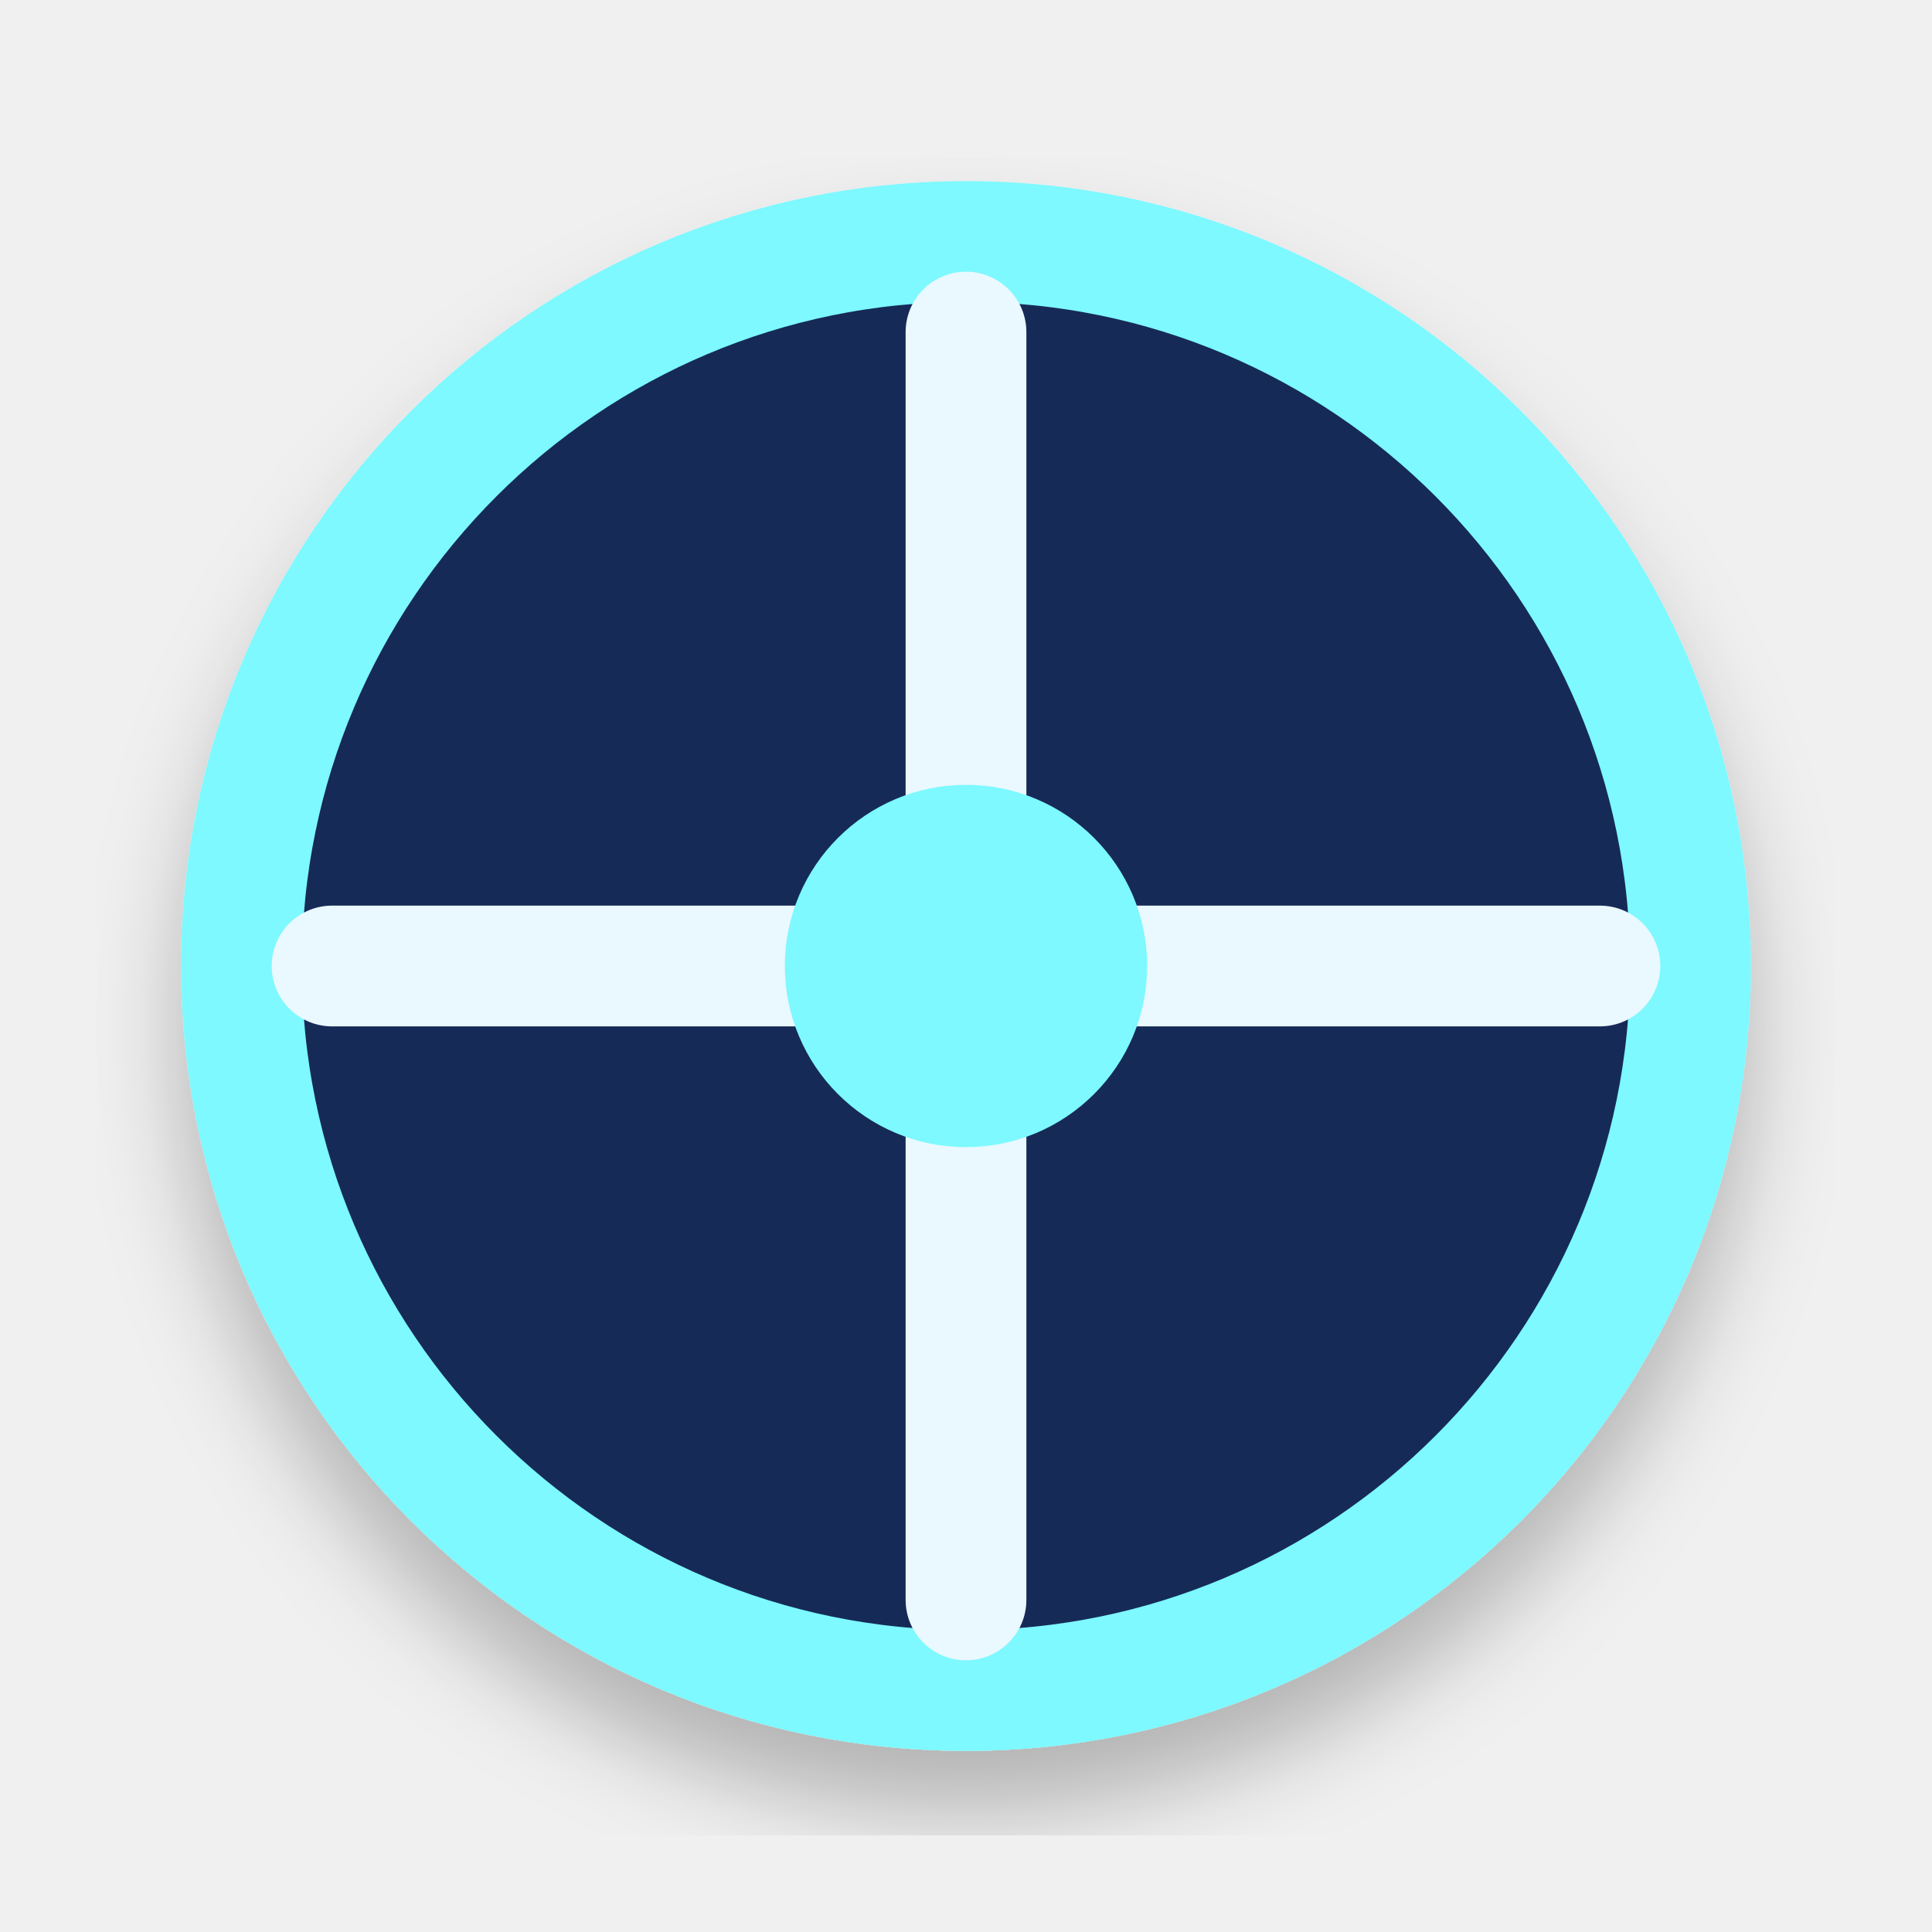
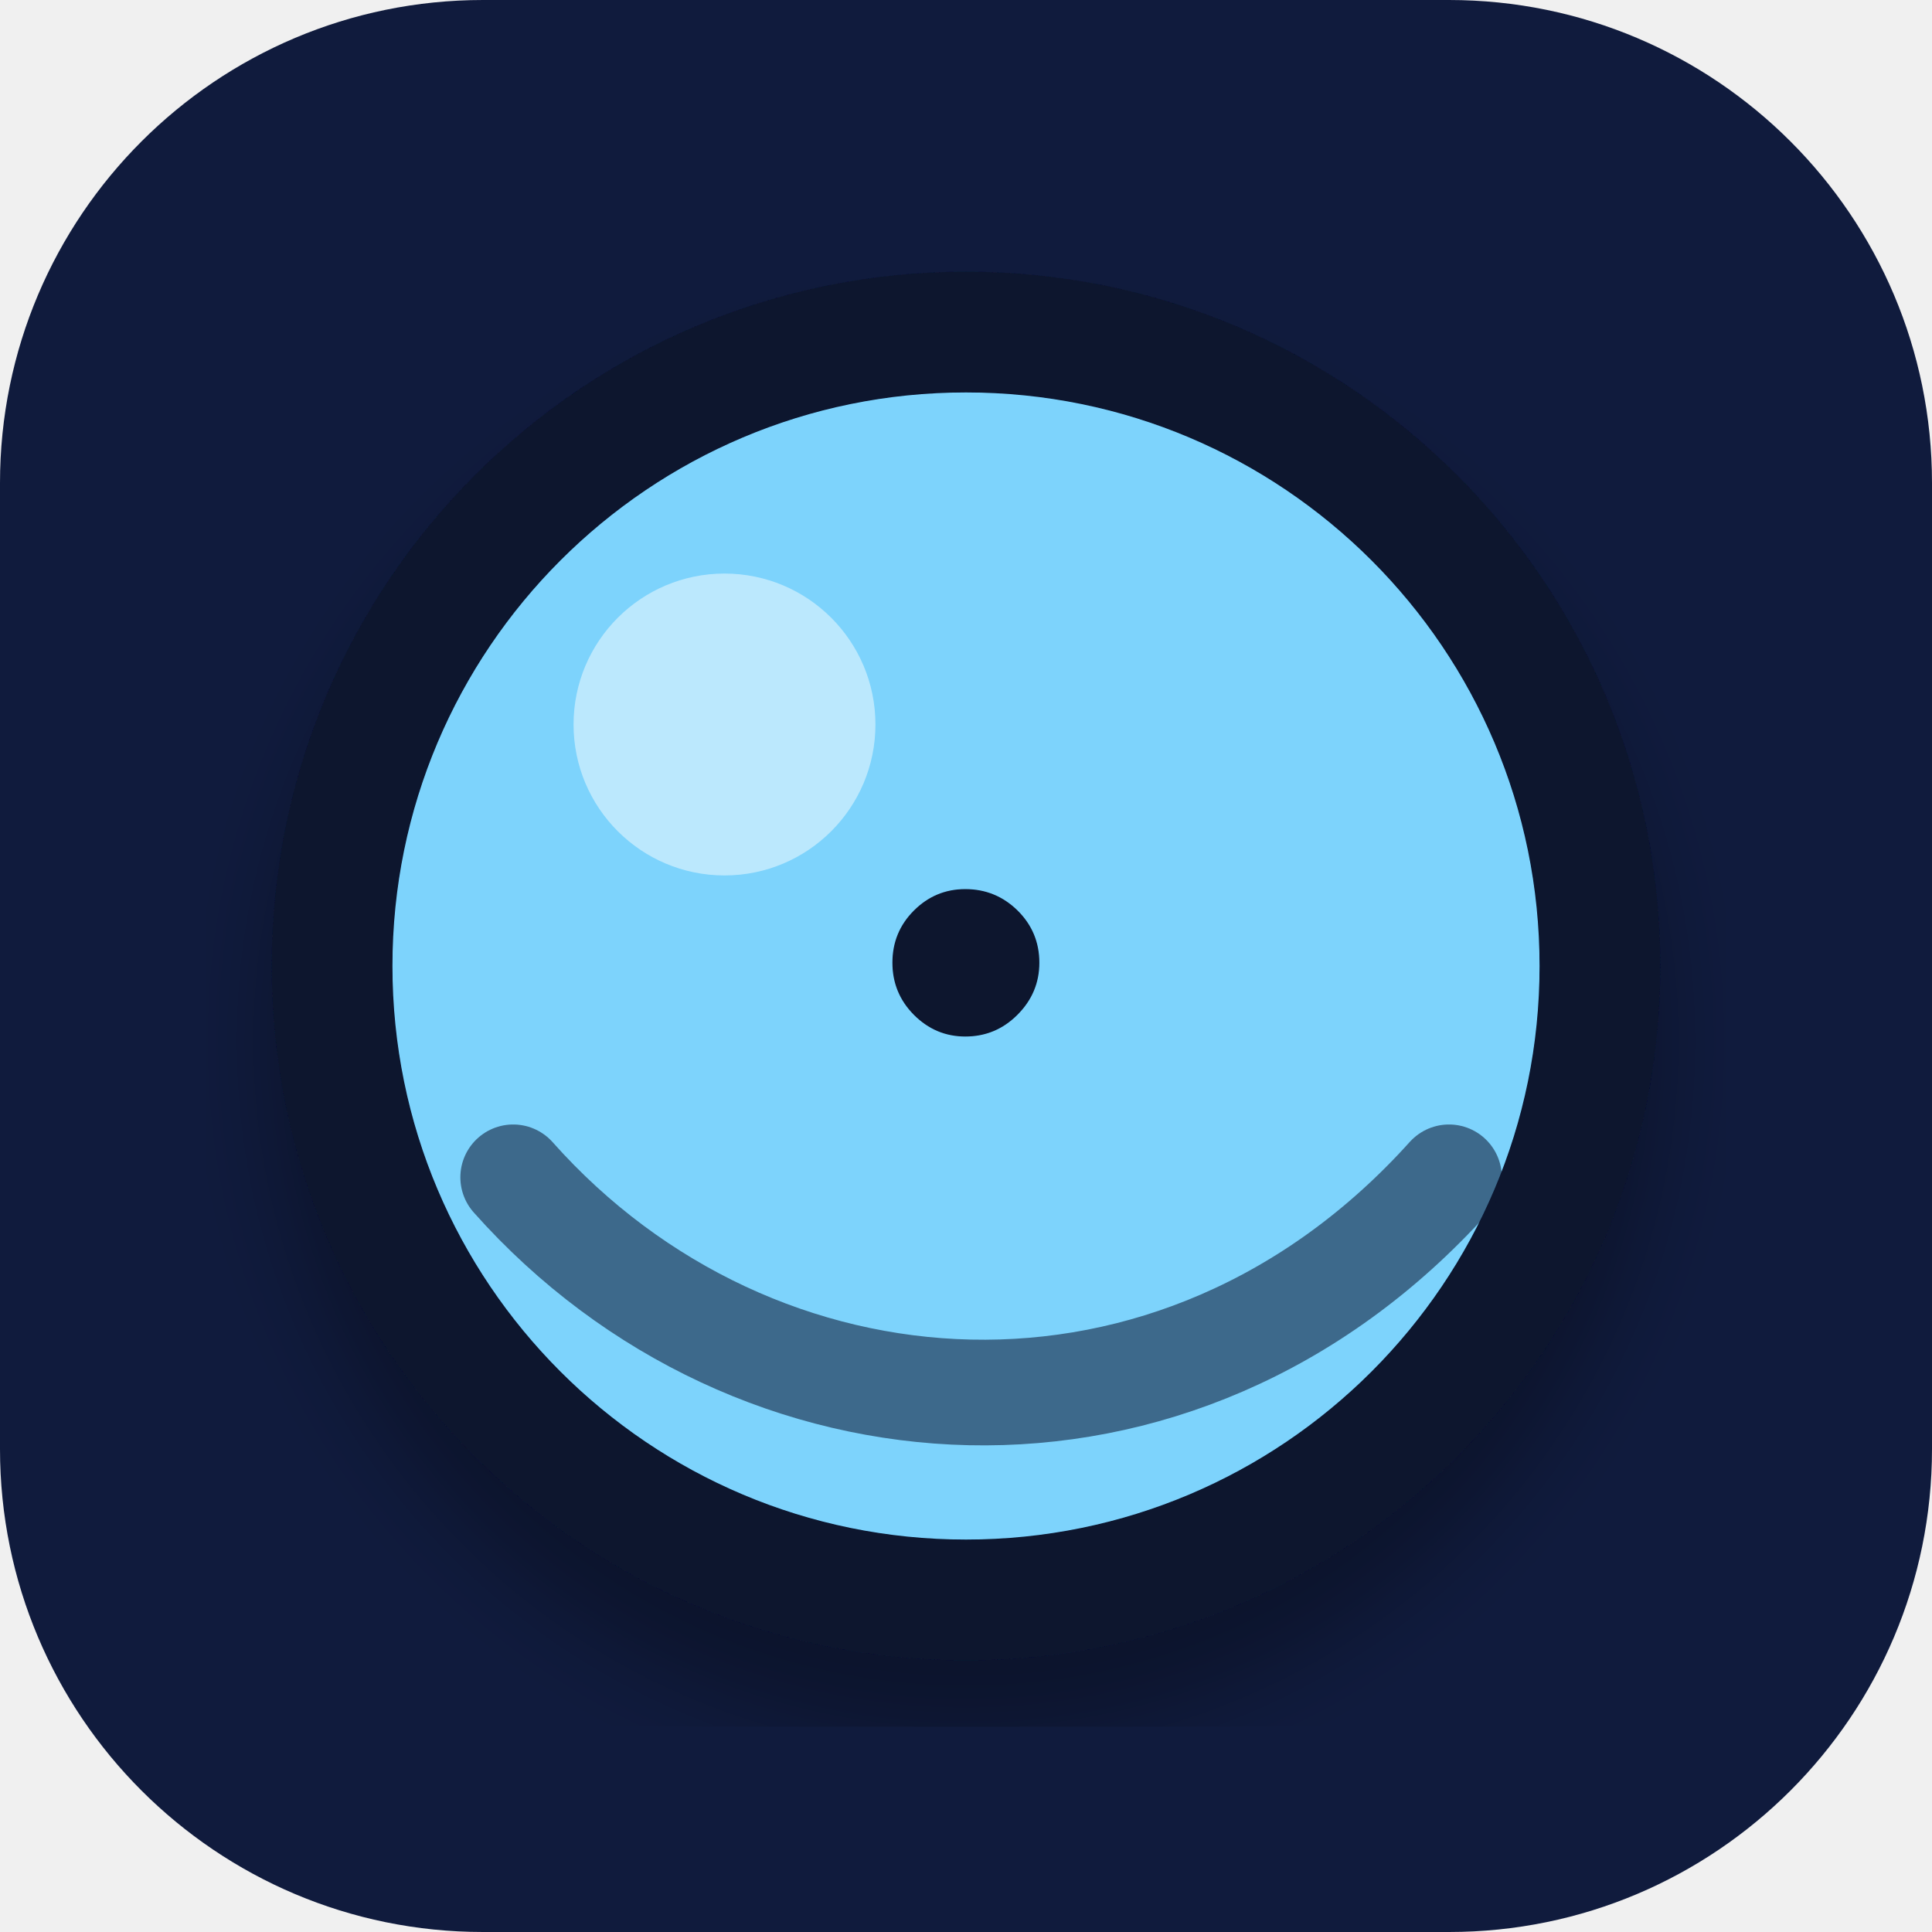
<svg xmlns="http://www.w3.org/2000/svg" width="128" height="128" viewBox="0 0 128 128">
-   <filter id="s">
-     <feDropShadow dx="0" dy="4" stdDeviation="3" flood-color="#000" flood-opacity=".25" />
-   </filter>
+   <defs>
+     <filter id="s">
+       <feDropShadow dx="0" dy="5" stdDeviation="3" flood-opacity=".28" />
+     </filter>
+   </defs>
+   <rect width="128" height="128" rx="32" fill="#101b3d" />
  <g filter="url(#s)">
-     <circle cx="64" cy="64" r="48" fill="#162a58" stroke="#7df9ff" stroke-width="8" />
-     <path d="M64 22v84M22 64h84" stroke="#eaf8ff" stroke-width="8" stroke-linecap="round" />
-     <circle cx="64" cy="64" r="12" fill="#7df9ff" />
+     <circle cx="64" cy="64" r="42" fill="#7dd3fc" stroke="#07122e" stroke-width="8" />
+     <circle cx="48" cy="48" r="10" fill="#fff" opacity=".48" />
+     <path d="M34 78c16 18 44 20 62 0" fill="none" stroke="#07122e" stroke-width="7" stroke-linecap="round" opacity=".55" />
+     <text x="64" y="75" font-family="Arial Rounded MT Bold,Arial" font-size="34" text-anchor="middle" fill="#07122e" font-weight="900">•</text>
  </g>
</svg>
